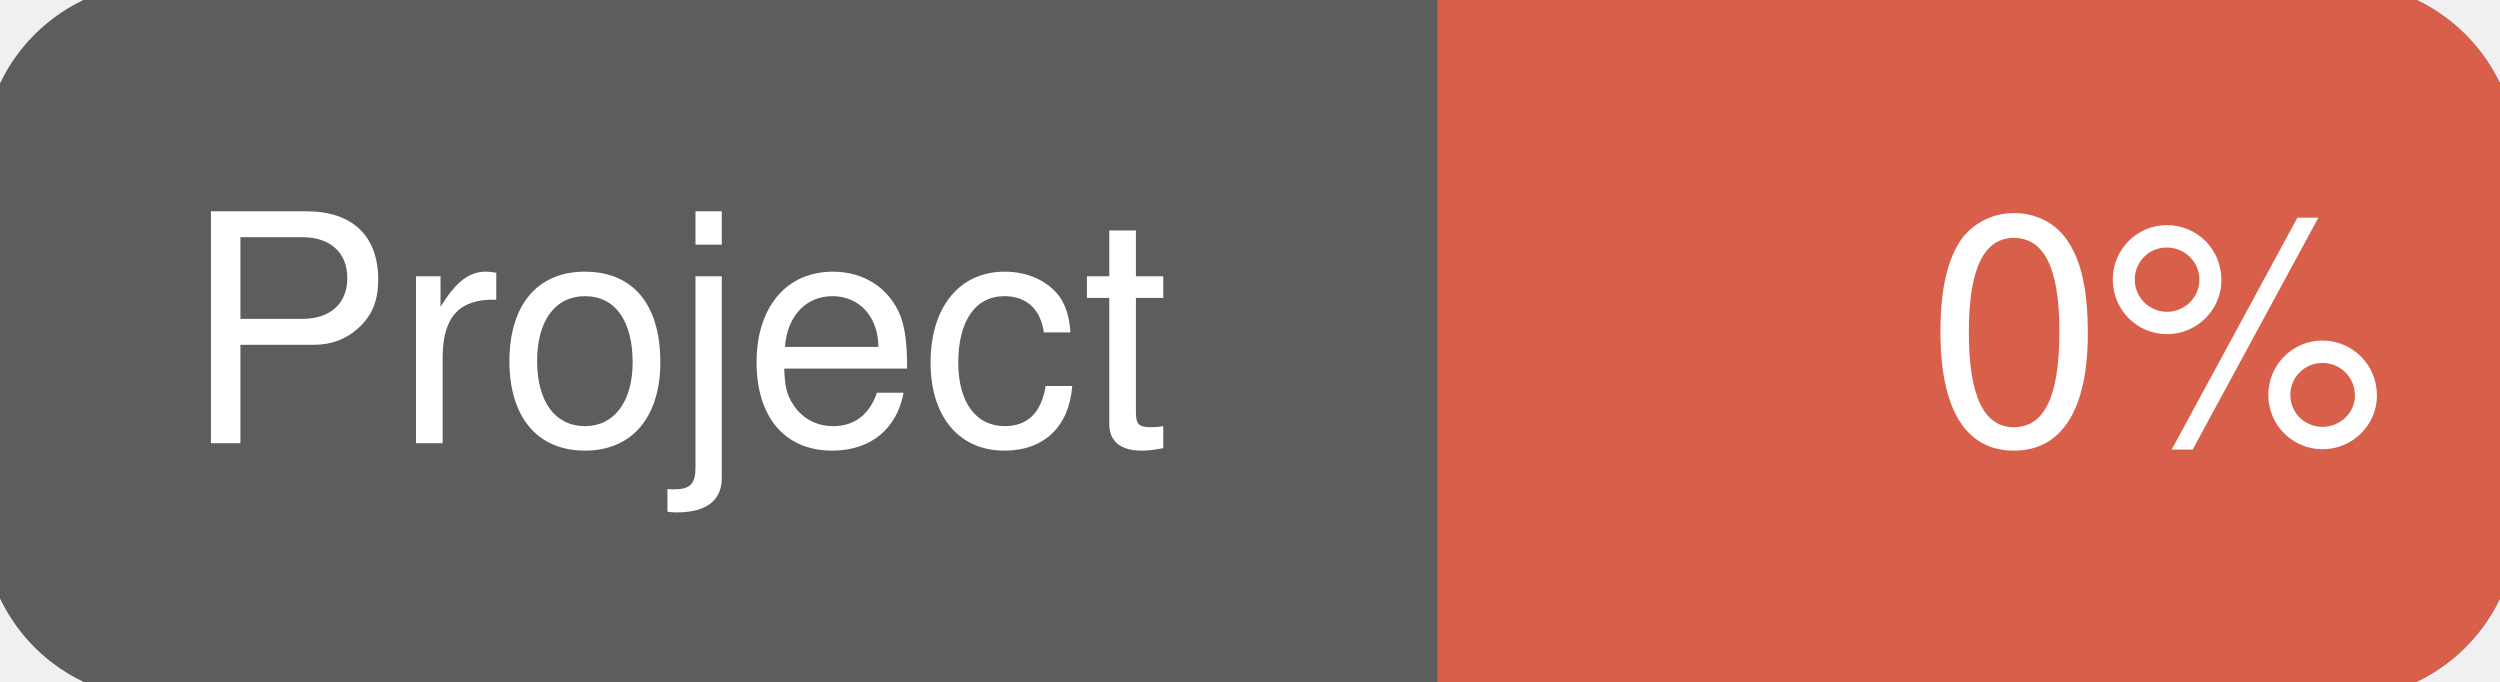
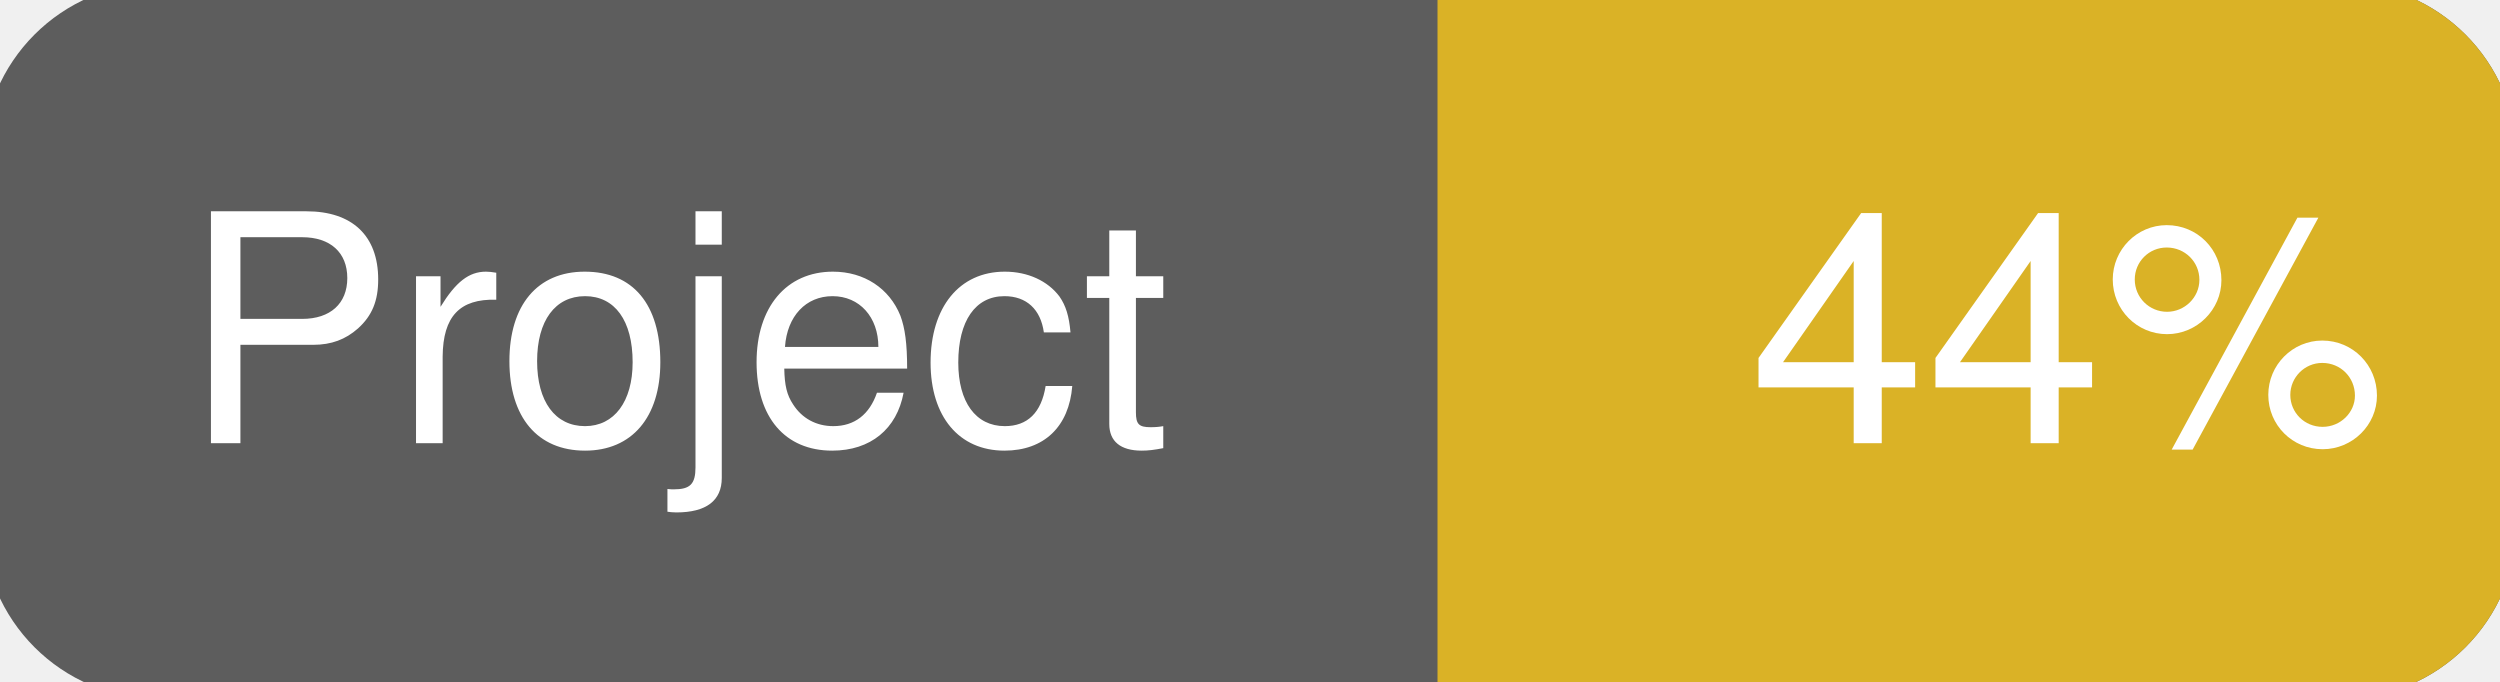
<svg xmlns="http://www.w3.org/2000/svg" width="110" height="30">
  <g>
    <rect id="svg_1" height="30" width="110" y="0" x="0" stroke-width="1.5" stroke="#5d5d5d" fill="#5d5d5d" rx="7" ry="7" />
-     <rect id="svg_2" height="30" width="44" y="0" x="66" stroke-width="1.5" stroke="#d8604b" fill="#d8604b" rx="7" ry="7" />
-     <rect id="svg_3" height="30" width="22" y="0" x="64" stroke-width="1.5" stroke="#d8604b" fill="#d8604b" />
+     <rect id="svg_2" height="30" width="44" y="0" x="66" stroke-width="1.5" stroke="#dab226" fill="#dab226" rx="7" ry="7" />
+     <rect id="svg_3" height="30" width="22" y="0" x="64" stroke-width="1.5" stroke="#dab226" fill="#dab226" />
    <text xml:space="preserve" text-anchor="start" font-family="Helvetica, Arial, sans-serif" font-size="14" id="svg_4" y="19.5" x="8" stroke-width="0" stroke="#5d5d5d" fill="#ffffff">Project</text>
-     <text xml:space="preserve" text-anchor="start" font-family="Helvetica, Arial, sans-serif" font-size="14" id="svg_5" y="19.5" x="105" stroke-width="0" stroke="#5d5d5d" fill="#ffffff" style="text-anchor: end">0%</text>
+     <text xml:space="preserve" text-anchor="start" font-family="Helvetica, Arial, sans-serif" font-size="14" id="svg_5" y="19.5" x="105" stroke-width="0" stroke="#5d5d5d" fill="#ffffff" style="text-anchor: end">44%</text>
  </g>
</svg>
